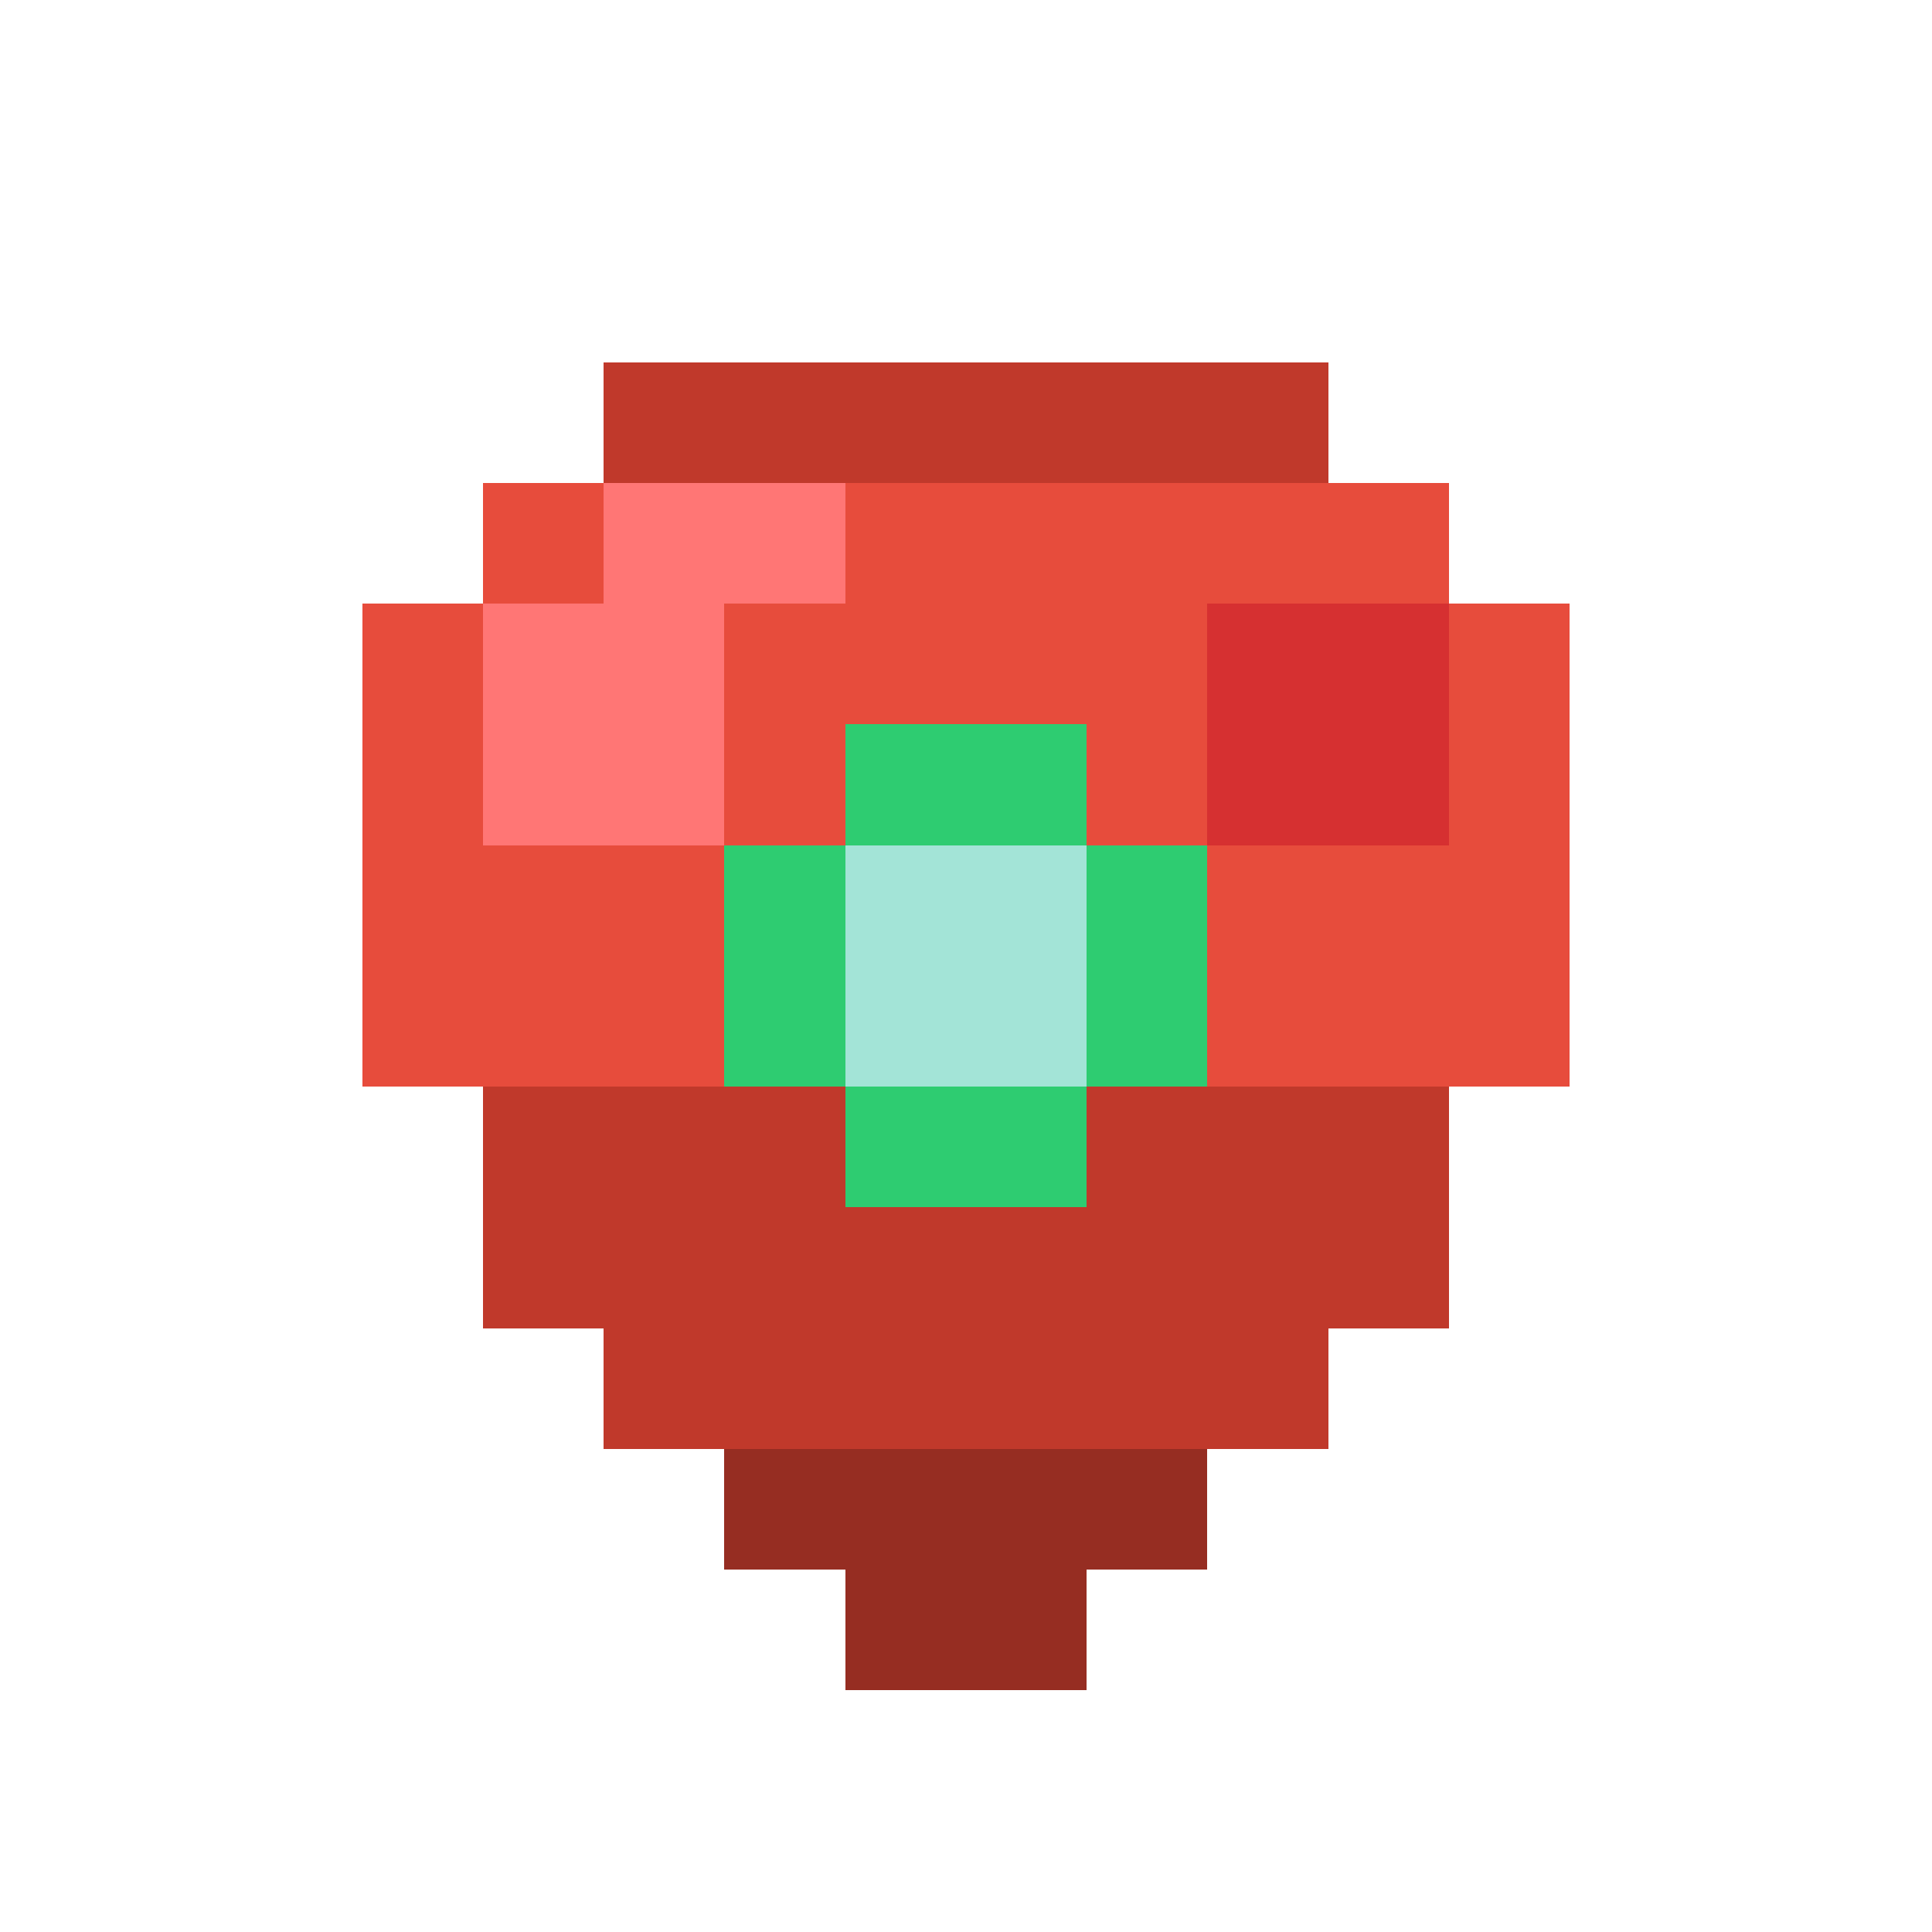
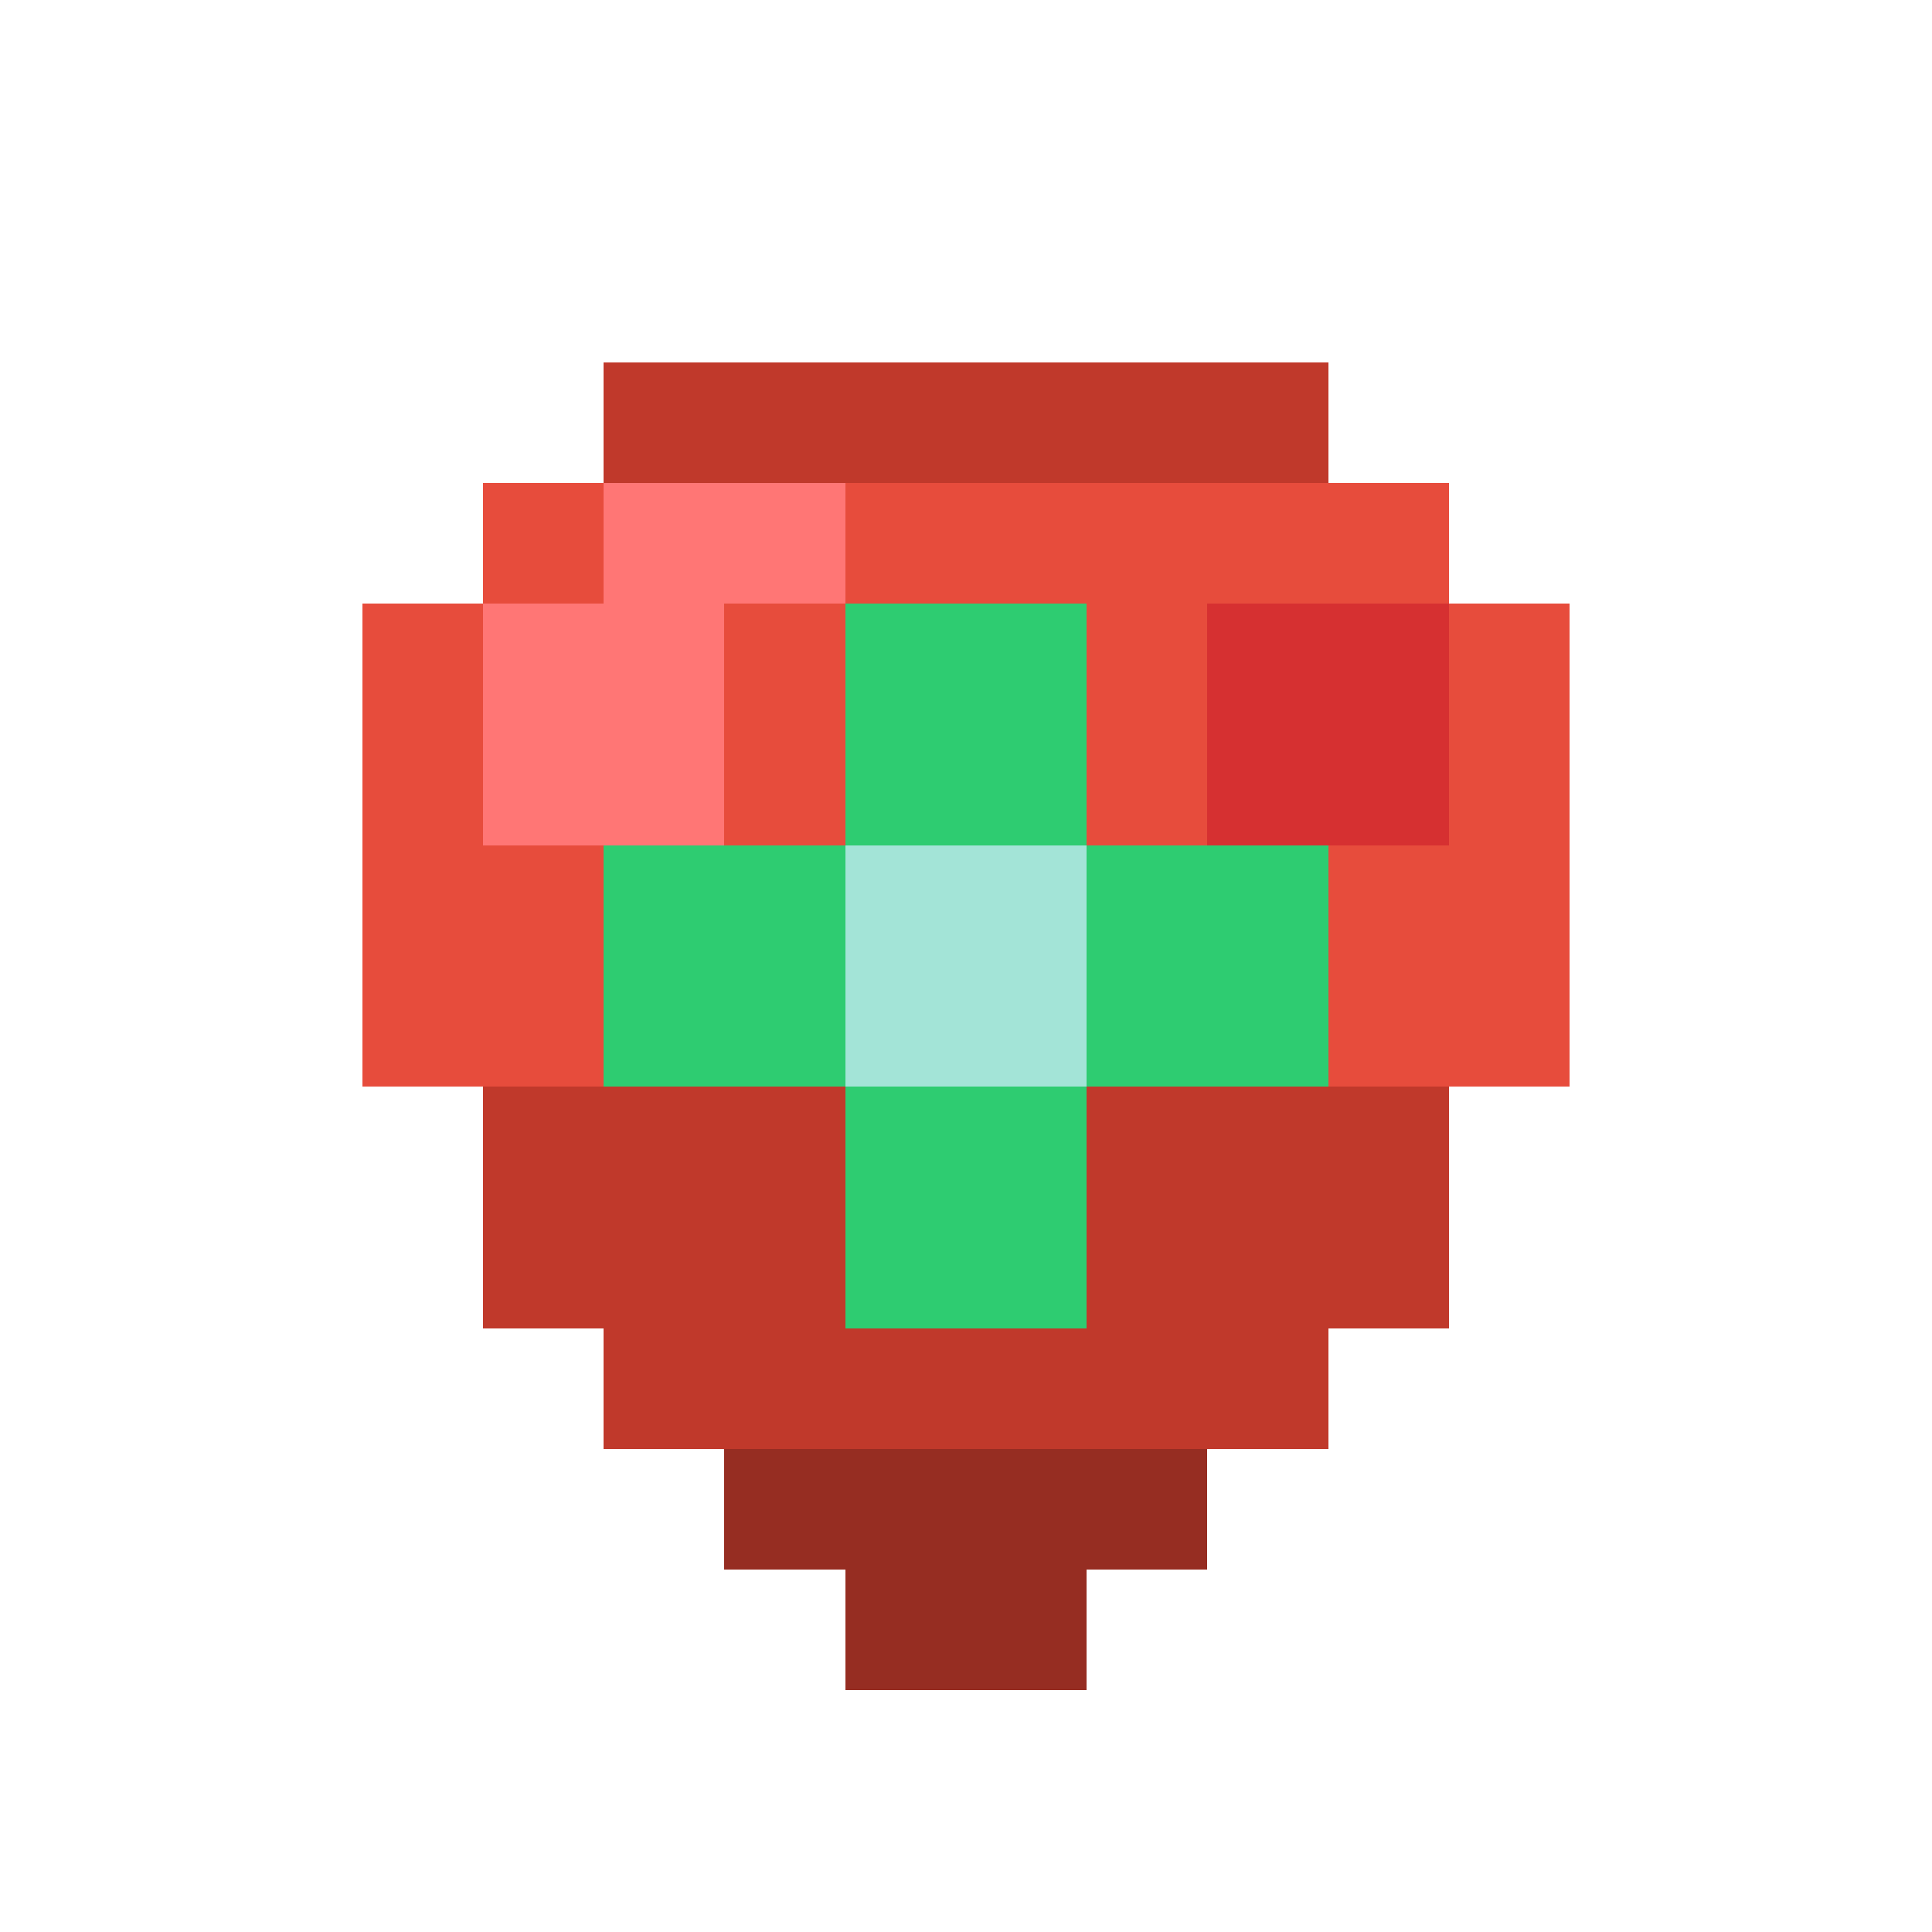
<svg xmlns="http://www.w3.org/2000/svg" viewBox="0 0 16 16" width="100%" height="100%" shape-rendering="crispEdges">
  <rect x="5" y="3" width="6" height="1" fill="#c0392b" />
  <rect x="4" y="4" width="8" height="1" fill="#e74c3c" />
  <rect x="3" y="5" width="10" height="4" fill="#e74c3c" />
  <rect x="4" y="9" width="8" height="2" fill="#c0392b" />
  <rect x="5" y="11" width="6" height="1" fill="#c0392b" />
  <rect x="6" y="12" width="4" height="1" fill="#962d22" />
  <rect x="7" y="13" width="2" height="1" fill="#962d22" />
  <rect x="5" y="4" width="2" height="1" fill="#ff7675" />
  <rect x="4" y="5" width="2" height="2" fill="#ff7675" />
  <rect x="10" y="5" width="2" height="2" fill="#d63031" />
-   <rect x="7" y="6" width="2" height="4" fill="#2ecc71" />
-   <rect x="6" y="7" width="4" height="2" fill="#2ecc71" />
+   <rect x="7" y="5" width="2" height="6" fill="#2ecc71" />
+   <rect x="5" y="7" width="6" height="2" fill="#2ecc71" />
  <rect x="7" y="7" width="2" height="2" fill="#a3e4d7" />
</svg>
